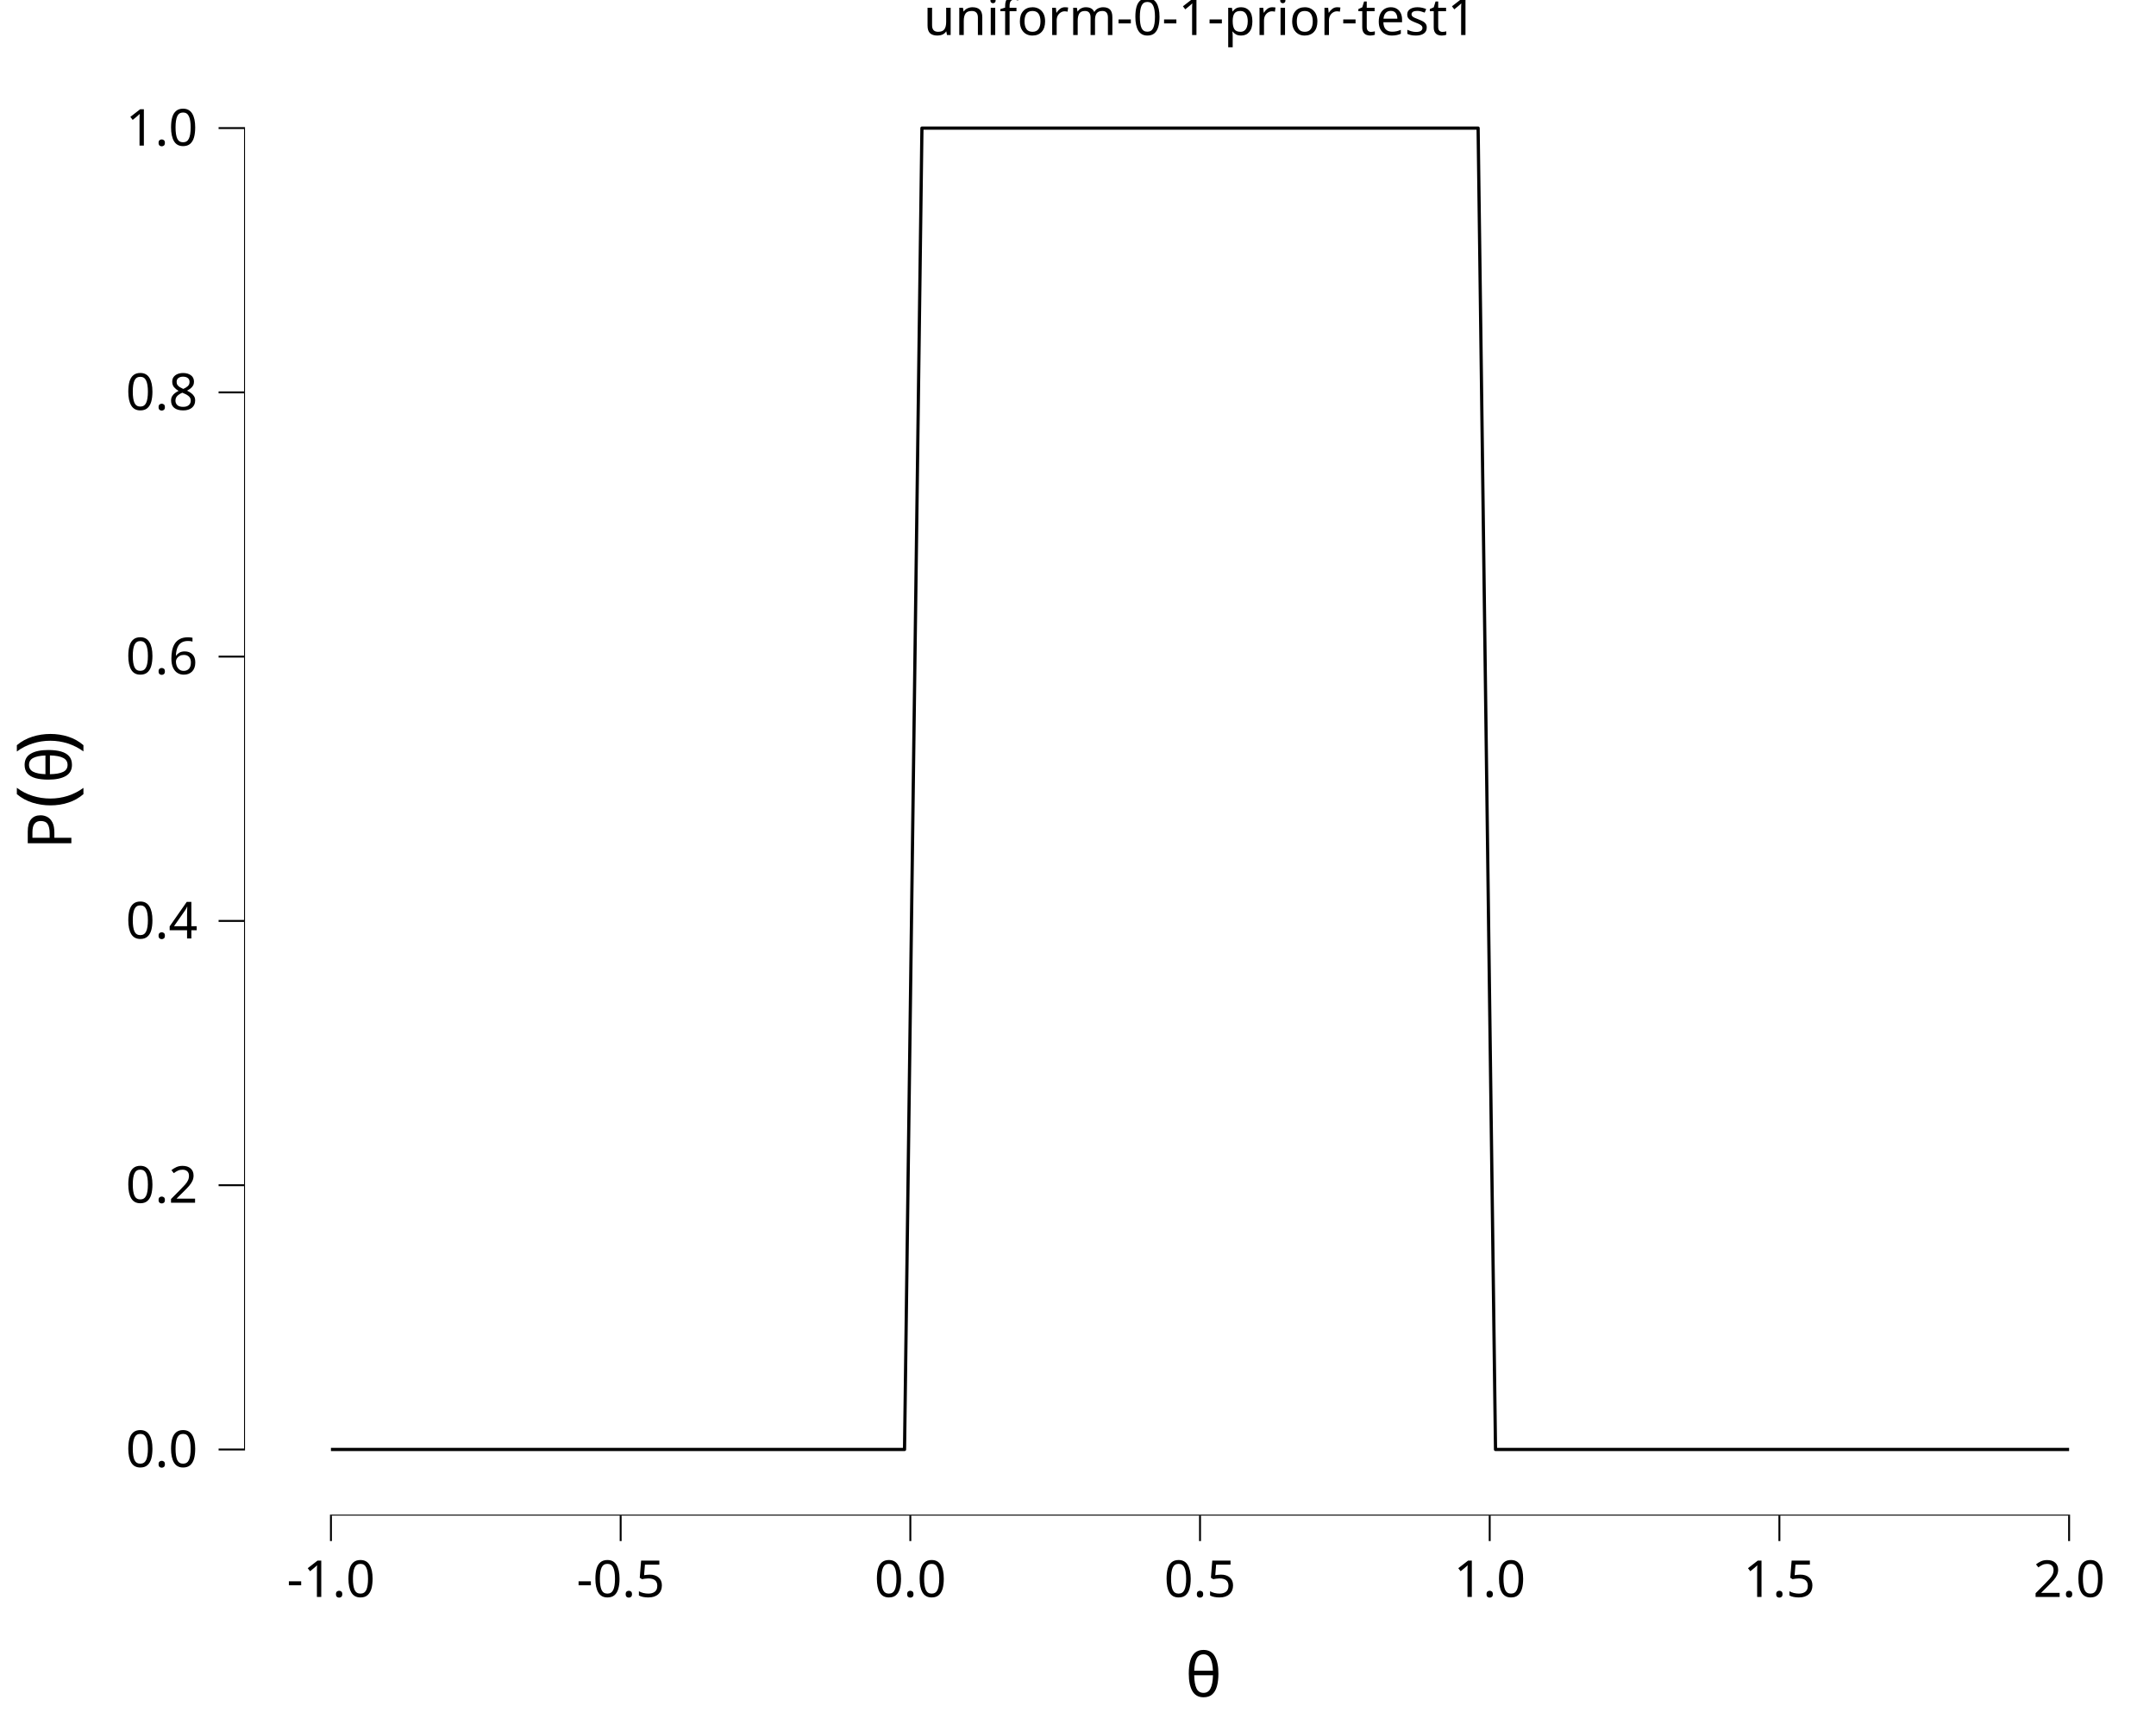
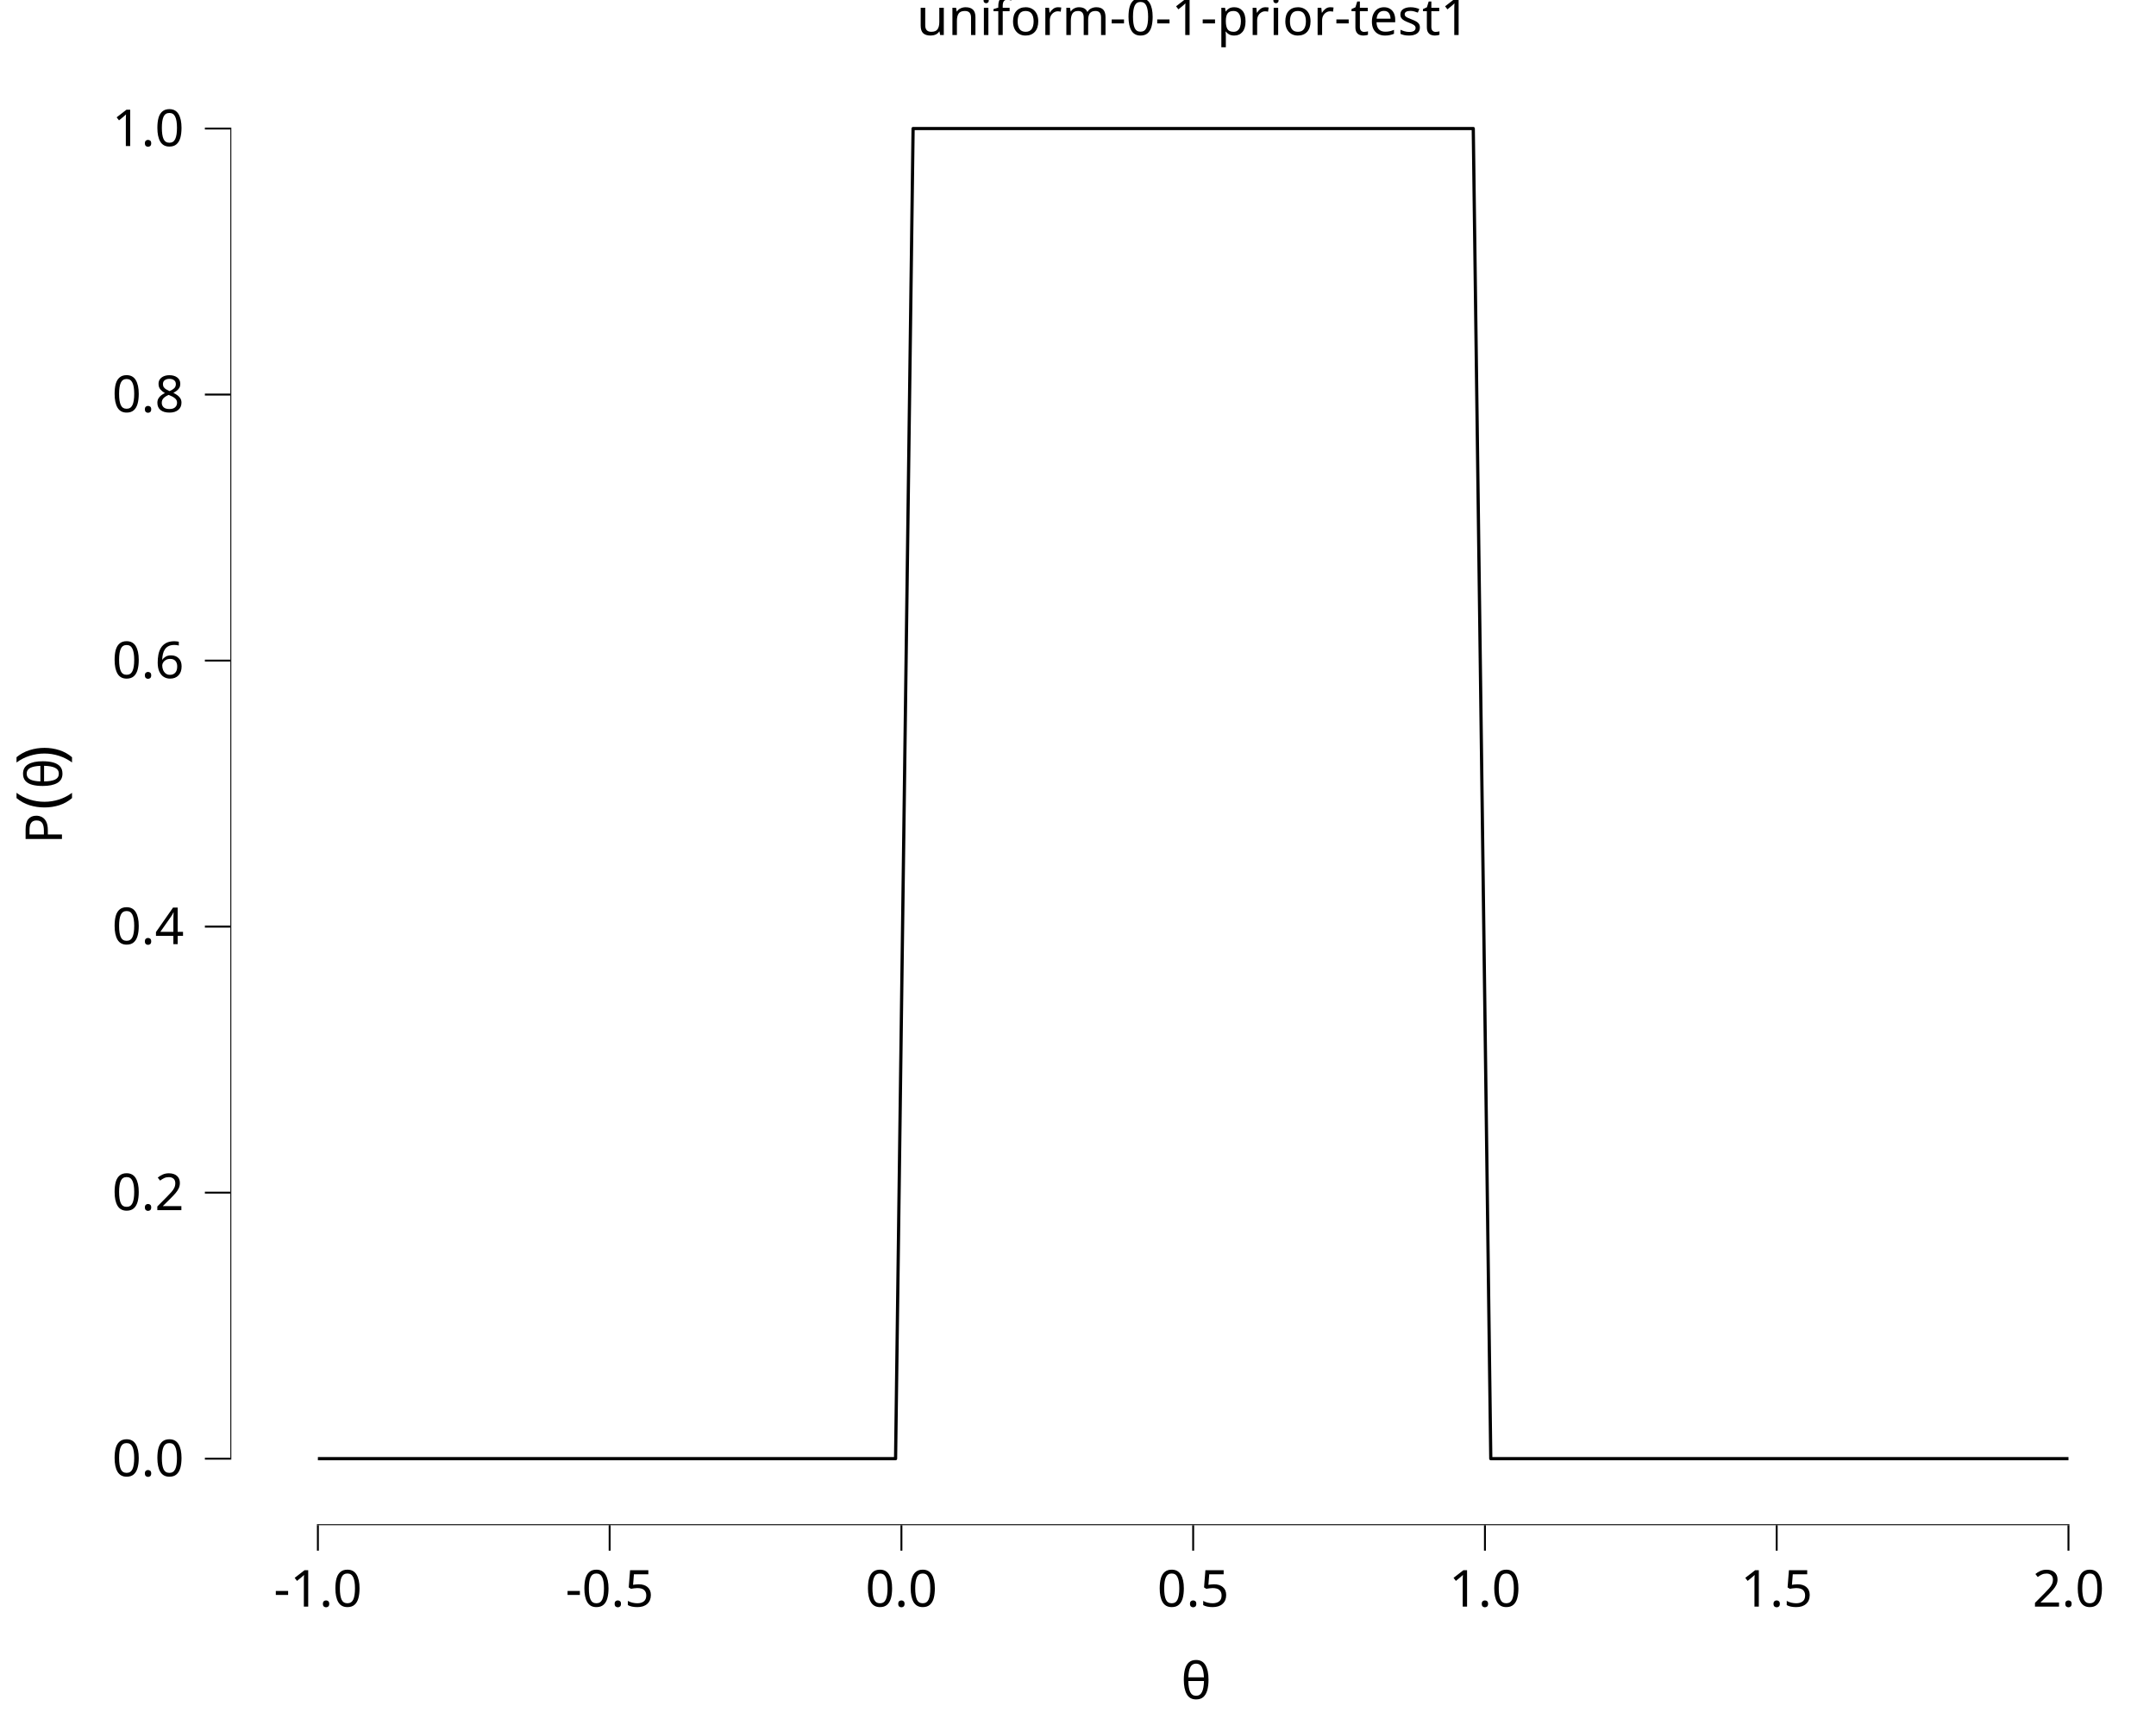
<svg xmlns="http://www.w3.org/2000/svg" class="svglite" data-engine-version="2.0" width="720.00pt" height="576.00pt" viewBox="0 0 720.00 576.00">
  <defs>
    <style type="text/css">
    .svglite line, .svglite polyline, .svglite polygon, .svglite path, .svglite rect, .svglite circle {
      fill: none;
      stroke: #000000;
      stroke-linecap: round;
      stroke-linejoin: round;
      stroke-miterlimit: 10.00;
    }
  </style>
  </defs>
  <rect width="100%" height="100%" style="stroke: none; fill: #FFFFFF;" />
  <defs>
    <clipPath id="cpMC4wMHw3MjAuMDB8MC4wMHw1NzYuMDA=">
      <rect x="0.00" y="0.00" width="720.00" height="576.00" />
    </clipPath>
  </defs>
  <g clip-path="url(#cpMC4wMHw3MjAuMDB8MC4wMHw1NzYuMDA=)">
    <rect x="0.00" y="0.00" width="720.00" height="576.00" style="stroke-width: 10.67; stroke: none;" />
  </g>
  <defs>
-     <clipPath id="cpODEuNTB8NzIwLjAwfDIwLjcxfDUwNi4wNw==">
-       <rect x="81.50" y="20.71" width="638.50" height="485.36" />
+     <clipPath id="cpNzYuOTN8NzIwLjAwfDIwLjcxfDUwOS4yOA==">
+       <rect x="76.93" y="20.71" width="643.07" height="488.57" />
    </clipPath>
  </defs>
-   <g clip-path="url(#cpODEuNTB8NzIwLjAwfDIwLjcxfDUwNi4wNw==)">
-     <rect x="81.50" y="20.71" width="638.50" height="485.36" style="stroke-width: 10.67; stroke: none;" />
-     <polyline points="110.52,484.00 116.33,484.00 122.13,484.00 127.94,484.00 133.74,484.00 139.55,484.00 145.35,484.00 151.15,484.00 156.96,484.00 162.76,484.00 168.57,484.00 174.37,484.00 180.18,484.00 185.98,484.00 191.79,484.00 197.59,484.00 203.40,484.00 209.20,484.00 215.00,484.00 220.81,484.00 226.61,484.00 232.42,484.00 238.22,484.00 244.03,484.00 249.83,484.00 255.64,484.00 261.44,484.00 267.25,484.00 273.05,484.00 278.85,484.00 284.66,484.00 290.46,484.00 296.27,484.00 302.07,484.00 307.88,42.77 313.68,42.77 319.49,42.77 325.29,42.77 331.10,42.77 336.90,42.77 342.70,42.77 348.51,42.77 354.31,42.77 360.12,42.77 365.92,42.77 371.73,42.77 377.53,42.77 383.34,42.77 389.14,42.77 394.95,42.77 400.75,42.77 406.55,42.77 412.36,42.77 418.16,42.77 423.97,42.77 429.77,42.77 435.58,42.77 441.38,42.77 447.19,42.77 452.99,42.77 458.80,42.77 464.60,42.77 470.40,42.77 476.21,42.77 482.01,42.77 487.82,42.77 493.62,42.77 499.43,484.00 505.23,484.00 511.04,484.00 516.84,484.00 522.65,484.00 528.45,484.00 534.25,484.00 540.06,484.00 545.86,484.00 551.67,484.00 557.47,484.00 563.28,484.00 569.08,484.00 574.89,484.00 580.69,484.00 586.50,484.00 592.30,484.00 598.10,484.00 603.91,484.00 609.71,484.00 615.52,484.00 621.32,484.00 627.13,484.00 632.93,484.00 638.74,484.00 644.54,484.00 650.35,484.00 656.15,484.00 661.95,484.00 667.76,484.00 673.56,484.00 679.37,484.00 685.17,484.00 690.98,484.00 " style="stroke-width: 1.07; stroke-linecap: butt;" />
-     <line x1="110.20" y1="506.07" x2="691.30" y2="506.07" style="stroke-width: 0.64; stroke-linecap: butt;" />
-     <line x1="81.50" y1="484.32" x2="81.50" y2="42.45" style="stroke-width: 0.64; stroke-linecap: butt;" />
-     <rect x="81.50" y="20.71" width="638.50" height="485.36" style="stroke-width: 0.00; stroke: none;" />
+   <g clip-path="url(#cpNzYuOTN8NzIwLjAwfDIwLjcxfDUwOS4yOA==)">
+     <rect x="76.93" y="20.71" width="643.07" height="488.57" style="stroke-width: 10.67; stroke: none;" />
+     <polyline points="106.16,487.07 112.00,487.07 117.85,487.07 123.70,487.07 129.54,487.07 135.39,487.07 141.23,487.07 147.08,487.07 152.93,487.07 158.77,487.07 164.62,487.07 170.46,487.07 176.31,487.07 182.16,487.07 188.00,487.07 193.85,487.07 199.69,487.07 205.54,487.07 211.39,487.07 217.23,487.07 223.08,487.07 228.93,487.07 234.77,487.07 240.62,487.07 246.46,487.07 252.31,487.07 258.16,487.07 264.00,487.07 269.85,487.07 275.69,487.07 281.54,487.07 287.39,487.07 293.23,487.07 299.08,487.07 304.93,42.92 310.77,42.92 316.62,42.92 322.46,42.92 328.31,42.92 334.16,42.92 340.00,42.92 345.85,42.92 351.69,42.92 357.54,42.92 363.39,42.92 369.23,42.92 375.08,42.92 380.92,42.92 386.77,42.92 392.62,42.92 398.46,42.92 404.31,42.92 410.16,42.92 416.00,42.92 421.85,42.92 427.69,42.92 433.54,42.92 439.39,42.92 445.23,42.92 451.08,42.92 456.92,42.92 462.77,42.92 468.62,42.92 474.46,42.92 480.31,42.92 486.15,42.92 492.00,42.92 497.85,487.07 503.69,487.07 509.54,487.07 515.39,487.07 521.23,487.07 527.08,487.07 532.92,487.07 538.77,487.07 544.62,487.07 550.46,487.07 556.31,487.07 562.15,487.07 568.00,487.07 573.85,487.07 579.69,487.07 585.54,487.07 591.39,487.07 597.23,487.07 603.08,487.07 608.92,487.07 614.77,487.07 620.62,487.07 626.46,487.07 632.31,487.07 638.15,487.07 644.00,487.07 649.85,487.07 655.69,487.07 661.54,487.07 667.38,487.07 673.23,487.07 679.08,487.07 684.92,487.07 690.77,487.07 " style="stroke-width: 1.07; stroke-linecap: butt;" />
+     <line x1="105.84" y1="509.28" x2="691.09" y2="509.28" style="stroke-width: 0.64; stroke-linecap: butt;" />
+     <line x1="76.93" y1="487.39" x2="76.93" y2="42.60" style="stroke-width: 0.64; stroke-linecap: butt;" />
+     <rect x="76.93" y="20.71" width="643.07" height="488.57" style="stroke-width: 0.00; stroke: none;" />
  </g>
  <g clip-path="url(#cpMC4wMHw3MjAuMDB8MC4wMHw1NzYuMDA=)">
-     <polyline points="81.50,506.07 81.50,20.71 " style="stroke-width: 0.00; stroke: none; stroke-linecap: butt;" />
-     <text x="66.02" y="489.85" text-anchor="end" style="font-size: 17.00px; font-family: sans;" textLength="23.63px" lengthAdjust="spacingAndGlyphs">0.0</text>
-     <text x="66.02" y="401.61" text-anchor="end" style="font-size: 17.00px; font-family: sans;" textLength="23.63px" lengthAdjust="spacingAndGlyphs">0.2</text>
-     <text x="66.02" y="313.36" text-anchor="end" style="font-size: 17.00px; font-family: sans;" textLength="23.63px" lengthAdjust="spacingAndGlyphs">0.4</text>
-     <text x="66.02" y="225.11" text-anchor="end" style="font-size: 17.00px; font-family: sans;" textLength="23.63px" lengthAdjust="spacingAndGlyphs">0.6</text>
-     <text x="66.02" y="136.87" text-anchor="end" style="font-size: 17.00px; font-family: sans;" textLength="23.63px" lengthAdjust="spacingAndGlyphs">0.8</text>
-     <text x="66.02" y="48.62" text-anchor="end" style="font-size: 17.00px; font-family: sans;" textLength="23.63px" lengthAdjust="spacingAndGlyphs">1.0</text>
-     <polyline points="73.00,484.00 81.50,484.00 " style="stroke-width: 0.64; stroke-linecap: butt;" />
-     <polyline points="73.00,395.76 81.50,395.76 " style="stroke-width: 0.64; stroke-linecap: butt;" />
-     <polyline points="73.00,307.51 81.50,307.51 " style="stroke-width: 0.64; stroke-linecap: butt;" />
-     <polyline points="73.00,219.26 81.50,219.26 " style="stroke-width: 0.64; stroke-linecap: butt;" />
-     <polyline points="73.00,131.02 81.50,131.02 " style="stroke-width: 0.64; stroke-linecap: butt;" />
-     <polyline points="73.00,42.77 81.50,42.77 " style="stroke-width: 0.64; stroke-linecap: butt;" />
-     <polyline points="81.50,506.07 720.00,506.07 " style="stroke-width: 0.00; stroke: none; stroke-linecap: butt;" />
-     <polyline points="110.52,514.57 110.52,506.07 " style="stroke-width: 0.64; stroke-linecap: butt;" />
-     <polyline points="207.27,514.57 207.27,506.07 " style="stroke-width: 0.64; stroke-linecap: butt;" />
-     <polyline points="304.01,514.57 304.01,506.07 " style="stroke-width: 0.64; stroke-linecap: butt;" />
-     <polyline points="400.75,514.57 400.75,506.07 " style="stroke-width: 0.64; stroke-linecap: butt;" />
-     <polyline points="497.49,514.57 497.49,506.07 " style="stroke-width: 0.64; stroke-linecap: butt;" />
-     <polyline points="594.23,514.57 594.23,506.07 " style="stroke-width: 0.64; stroke-linecap: butt;" />
-     <polyline points="690.98,514.57 690.98,506.07 " style="stroke-width: 0.64; stroke-linecap: butt;" />
-     <text x="110.52" y="533.24" text-anchor="middle" style="font-size: 17.00px; font-family: sans;" textLength="29.29px" lengthAdjust="spacingAndGlyphs">-1.0</text>
-     <text x="207.27" y="533.24" text-anchor="middle" style="font-size: 17.00px; font-family: sans;" textLength="29.29px" lengthAdjust="spacingAndGlyphs">-0.5</text>
-     <text x="304.01" y="533.24" text-anchor="middle" style="font-size: 17.00px; font-family: sans;" textLength="23.63px" lengthAdjust="spacingAndGlyphs">0.0</text>
-     <text x="400.75" y="533.24" text-anchor="middle" style="font-size: 17.00px; font-family: sans;" textLength="23.63px" lengthAdjust="spacingAndGlyphs">0.5</text>
-     <text x="497.49" y="533.24" text-anchor="middle" style="font-size: 17.00px; font-family: sans;" textLength="23.63px" lengthAdjust="spacingAndGlyphs">1.0</text>
-     <text x="594.23" y="533.24" text-anchor="middle" style="font-size: 17.00px; font-family: sans;" textLength="23.63px" lengthAdjust="spacingAndGlyphs">1.5</text>
-     <text x="690.98" y="533.24" text-anchor="middle" style="font-size: 17.00px; font-family: sans;" textLength="23.63px" lengthAdjust="spacingAndGlyphs">2.0</text>
-     <text x="395.87" y="566.54" style="font-size: 20.40px; font-family: sans;" textLength="9.76px" lengthAdjust="spacingAndGlyphs">θ</text>
-     <text transform="translate(23.83,283.55) rotate(-90)" style="font-size: 20.40px; font-family: sans;" textLength="13.61px" lengthAdjust="spacingAndGlyphs">P</text>
-     <text transform="translate(23.83,269.94) rotate(-90)" style="font-size: 25.50px; font-family: sans;" textLength="8.49px" lengthAdjust="spacingAndGlyphs">(</text>
-     <text transform="translate(23.83,261.45) rotate(-90)" style="font-size: 20.40px; font-family: sans;" textLength="9.76px" lengthAdjust="spacingAndGlyphs">θ</text>
-     <text transform="translate(23.83,251.70) rotate(-90)" style="font-size: 25.50px; font-family: sans;" textLength="8.48px" lengthAdjust="spacingAndGlyphs">)</text>
-     <text x="400.75" y="11.70" text-anchor="middle" style="font-size: 17.00px; font-family: sans;" textLength="169.12px" lengthAdjust="spacingAndGlyphs">uniform-0-1-prior-test1</text>
+     <polyline points="76.93,509.28 76.93,20.71 " style="stroke-width: 0.00; stroke: none; stroke-linecap: butt;" />
+     <text x="61.45" y="492.92" text-anchor="end" style="font-size: 17.00px; font-family: sans;" textLength="23.63px" lengthAdjust="spacingAndGlyphs">0.0</text>
+     <text x="61.45" y="404.09" text-anchor="end" style="font-size: 17.00px; font-family: sans;" textLength="23.63px" lengthAdjust="spacingAndGlyphs">0.2</text>
+     <text x="61.45" y="315.26" text-anchor="end" style="font-size: 17.00px; font-family: sans;" textLength="23.63px" lengthAdjust="spacingAndGlyphs">0.4</text>
+     <text x="61.45" y="226.43" text-anchor="end" style="font-size: 17.00px; font-family: sans;" textLength="23.63px" lengthAdjust="spacingAndGlyphs">0.6</text>
+     <text x="61.45" y="137.60" text-anchor="end" style="font-size: 17.00px; font-family: sans;" textLength="23.63px" lengthAdjust="spacingAndGlyphs">0.8</text>
+     <text x="61.45" y="48.77" text-anchor="end" style="font-size: 17.00px; font-family: sans;" textLength="23.63px" lengthAdjust="spacingAndGlyphs">1.0</text>
+     <polyline points="68.42,487.07 76.93,487.07 " style="stroke-width: 0.64; stroke-linecap: butt;" />
+     <polyline points="68.42,398.24 76.93,398.24 " style="stroke-width: 0.64; stroke-linecap: butt;" />
+     <polyline points="68.42,309.41 76.93,309.41 " style="stroke-width: 0.64; stroke-linecap: butt;" />
+     <polyline points="68.42,220.58 76.93,220.58 " style="stroke-width: 0.64; stroke-linecap: butt;" />
+     <polyline points="68.42,131.75 76.93,131.75 " style="stroke-width: 0.64; stroke-linecap: butt;" />
+     <polyline points="68.42,42.92 76.93,42.92 " style="stroke-width: 0.64; stroke-linecap: butt;" />
+     <polyline points="76.93,509.28 720.00,509.28 " style="stroke-width: 0.00; stroke: none; stroke-linecap: butt;" />
+     <polyline points="106.16,517.79 106.16,509.28 " style="stroke-width: 0.64; stroke-linecap: butt;" />
+     <polyline points="203.59,517.79 203.59,509.28 " style="stroke-width: 0.64; stroke-linecap: butt;" />
+     <polyline points="301.03,517.79 301.03,509.28 " style="stroke-width: 0.64; stroke-linecap: butt;" />
+     <polyline points="398.46,517.79 398.46,509.28 " style="stroke-width: 0.64; stroke-linecap: butt;" />
+     <polyline points="495.90,517.79 495.90,509.28 " style="stroke-width: 0.64; stroke-linecap: butt;" />
+     <polyline points="593.33,517.79 593.33,509.28 " style="stroke-width: 0.64; stroke-linecap: butt;" />
+     <polyline points="690.77,517.79 690.77,509.28 " style="stroke-width: 0.64; stroke-linecap: butt;" />
+     <text x="106.16" y="536.46" text-anchor="middle" style="font-size: 17.00px; font-family: sans;" textLength="29.29px" lengthAdjust="spacingAndGlyphs">-1.0</text>
+     <text x="203.59" y="536.46" text-anchor="middle" style="font-size: 17.00px; font-family: sans;" textLength="29.29px" lengthAdjust="spacingAndGlyphs">-0.5</text>
+     <text x="301.03" y="536.46" text-anchor="middle" style="font-size: 17.00px; font-family: sans;" textLength="23.63px" lengthAdjust="spacingAndGlyphs">0.0</text>
+     <text x="398.46" y="536.46" text-anchor="middle" style="font-size: 17.00px; font-family: sans;" textLength="23.63px" lengthAdjust="spacingAndGlyphs">0.5</text>
+     <text x="495.90" y="536.46" text-anchor="middle" style="font-size: 17.00px; font-family: sans;" textLength="23.63px" lengthAdjust="spacingAndGlyphs">1.0</text>
+     <text x="593.33" y="536.46" text-anchor="middle" style="font-size: 17.00px; font-family: sans;" textLength="23.63px" lengthAdjust="spacingAndGlyphs">1.5</text>
+     <text x="690.77" y="536.46" text-anchor="middle" style="font-size: 17.00px; font-family: sans;" textLength="23.63px" lengthAdjust="spacingAndGlyphs">2.0</text>
+     <text x="394.40" y="567.29" style="font-size: 17.00px; font-family: sans;" textLength="8.13px" lengthAdjust="spacingAndGlyphs">θ</text>
+     <text transform="translate(20.69,281.80) rotate(-90)" style="font-size: 17.00px; font-family: sans;" textLength="11.34px" lengthAdjust="spacingAndGlyphs">P</text>
+     <text transform="translate(20.69,270.46) rotate(-90)" style="font-size: 21.25px; font-family: sans;" textLength="7.08px" lengthAdjust="spacingAndGlyphs">(</text>
+     <text transform="translate(20.69,263.38) rotate(-90)" style="font-size: 17.00px; font-family: sans;" textLength="8.13px" lengthAdjust="spacingAndGlyphs">θ</text>
+     <text transform="translate(20.69,255.25) rotate(-90)" style="font-size: 21.25px; font-family: sans;" textLength="7.06px" lengthAdjust="spacingAndGlyphs">)</text>
+     <text x="398.46" y="11.70" text-anchor="middle" style="font-size: 17.00px; font-family: sans;" textLength="169.12px" lengthAdjust="spacingAndGlyphs">uniform-0-1-prior-test1</text>
  </g>
</svg>
